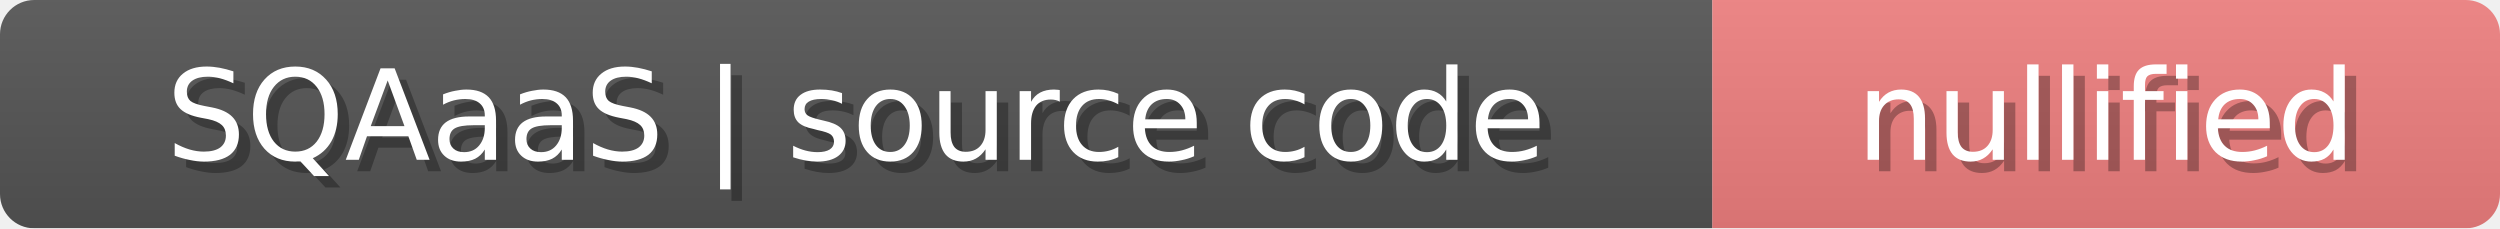
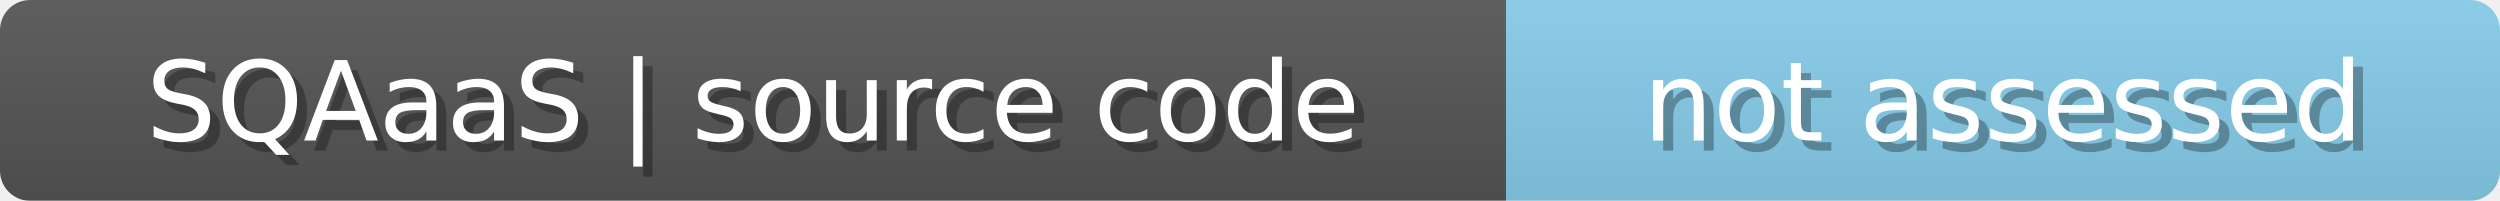
- <svg xmlns="http://www.w3.org/2000/svg" width="219" height="20">
+ <svg xmlns="http://www.w3.org/2000/svg" width="249" height="20">
  <linearGradient id="b" x2="0" y2="100%">
    <stop offset="0" stop-color="#bbb" stop-opacity=".1" />
    <stop offset="1" stop-opacity=".1" />
  </linearGradient>
-   <mask id="anybadge_15">
-     <rect width="219" height="20" rx="3" fill="#fff" />
+   <mask id="anybadge_16">
+     <rect width="249" height="20" rx="3" fill="#fff" />
  </mask>
-   <g mask="url(#anybadge_15)">
+   <g mask="url(#anybadge_16)">
    <path fill="#555" d="M0 0h150v20H0z" />
-     <path fill="#F08080" d="M150 0h69v20H150z" />
-     <path fill="url(#b)" d="M0 0h219v20H0z" />
+     <path fill="#87CEEB" d="M150 0h99v20H150z" />
+     <path fill="url(#b)" d="M0 0h249v20H0z" />
  </g>
  <g fill="#fff" text-anchor="middle" font-family="DejaVu Sans,Verdana,Geneva,sans-serif" font-size="11">
    <text x="76.0" y="15" fill="#010101" fill-opacity=".3">SQAaaS | source code</text>
    <text x="75.0" y="14">SQAaaS | source code</text>
  </g>
  <g fill="#fff" text-anchor="middle" font-family="DejaVu Sans,Verdana,Geneva,sans-serif" font-size="11">
-     <text x="185.5" y="15" fill="#010101" fill-opacity=".3">nullified</text>
-     <text x="184.5" y="14">nullified</text>
+     <text x="200.5" y="15" fill="#010101" fill-opacity=".3">not assessed</text>
+     <text x="199.5" y="14">not assessed</text>
  </g>
</svg>
